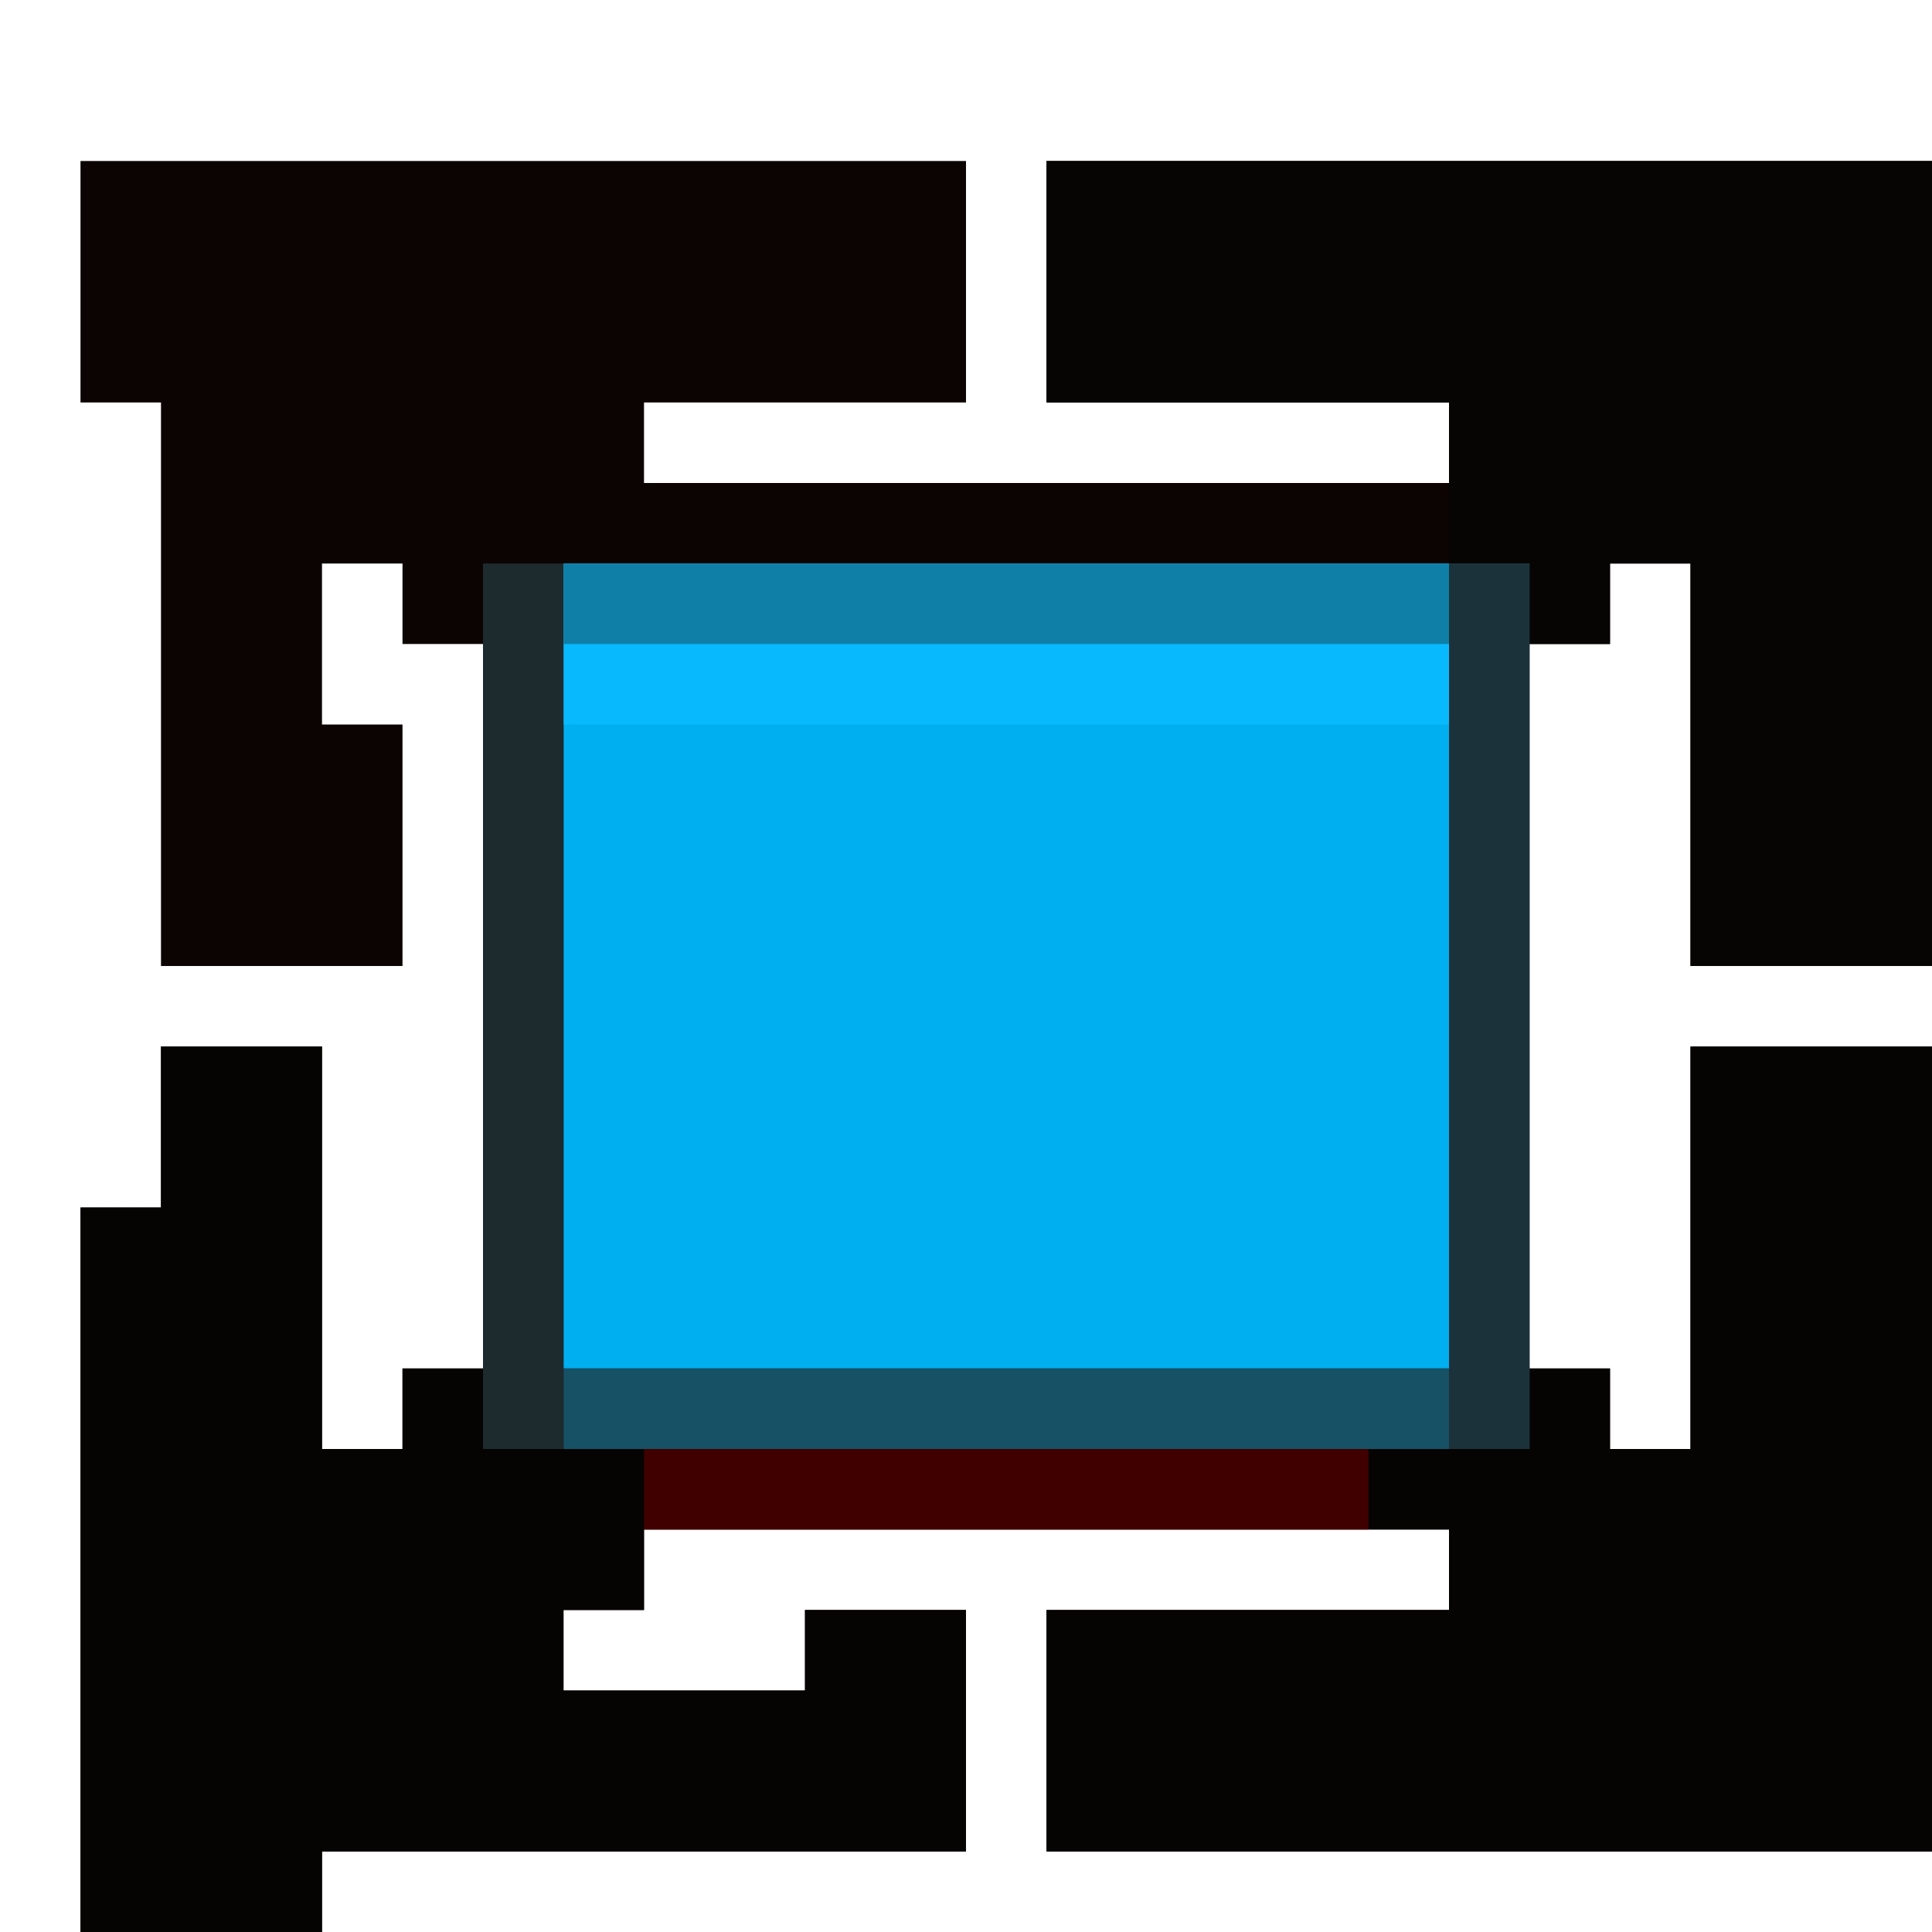
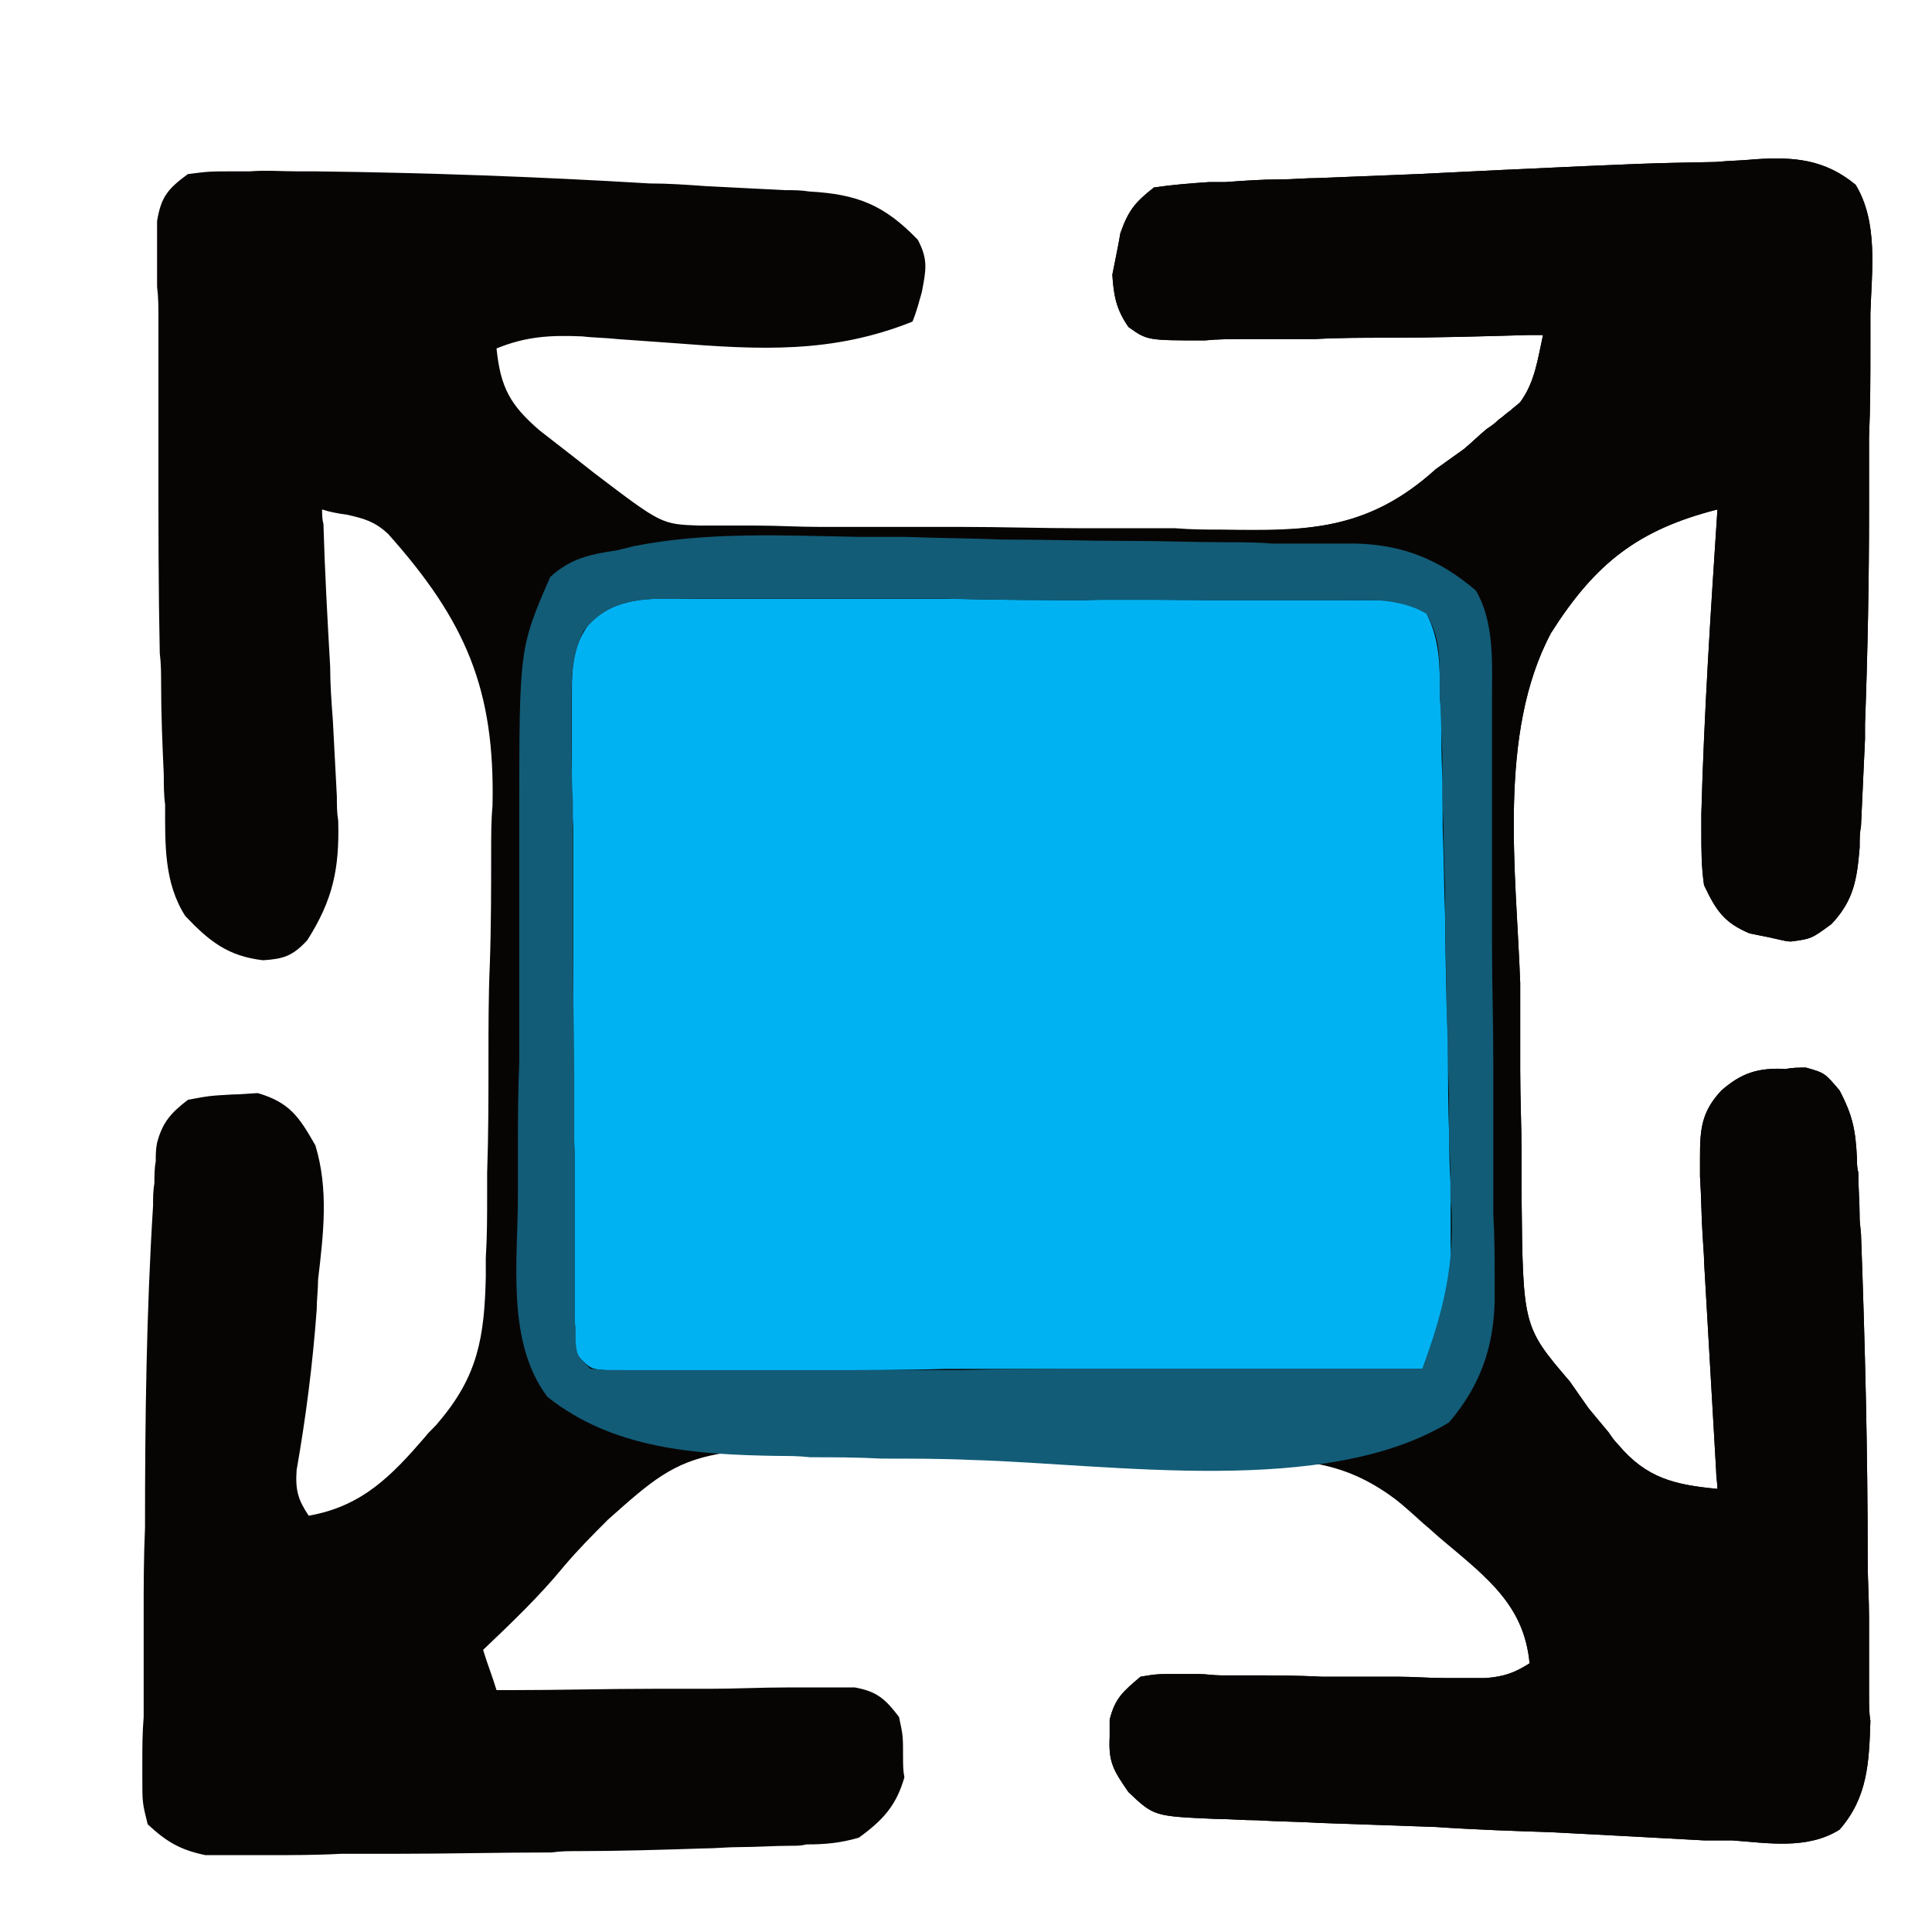
- <svg xmlns="http://www.w3.org/2000/svg" viewBox="0 0 96 96" version="1.1" width="96" height="96">
-   <path d="M0 0 C14.5 0 29 0 44 0 C44 4 44 7.9 44 12 C38.7 12 33.4 12 28 12 C28 13.3 28 14.6 28 16 C41.2 16 54.4 16 68 16 C68 14.7 68 13.4 68 12 C61.4 12 54.8 12 48 12 C48 8 48 4.1 48 0 C62.5 0 77 0 92 0 C92 13.2 92 26.4 92 40 C88 40 84.1 40 80 40 C80 33.4 80 26.8 80 20 C78.7 20 77.4 20 76 20 C76 21.3 76 22.6 76 24 C74.7 24 73.4 24 72 24 C72 35.9 72 47.8 72 60 C73.3 60 74.6 60 76 60 C76 61.3 76 62.6 76 64 C77.3 64 78.6 64 80 64 C80 57.4 80 50.8 80 44 C84 44 87.9 44 92 44 C92 57.2 92 70.4 92 84 C77.5 84 63 84 48 84 C48 80 48 76.1 48 72 C54.6 72 61.2 72 68 72 C68 70.7 68 69.4 68 68 C54.8 68 41.6 68 28 68 C28 69.3 28 70.6 28 72 C26.7 72 25.4 72 24 72 C24 73.3 24 74.6 24 76 C28 76 31.9 76 36 76 C36 74.7 36 73.4 36 72 C38.6 72 41.3 72 44 72 C44 76 44 79.9 44 84 C33.4 84 22.9 84 12 84 C12 85.3 12 86.6 12 88 C8 88 4.1 88 0 88 C0 76.1 0 64.2 0 52 C1.3 52 2.6 52 4 52 C4 49.4 4 46.7 4 44 C6.6 44 9.3 44 12 44 C12 50.6 12 57.2 12 64 C13.3 64 14.6 64 16 64 C16 62.7 16 61.4 16 60 C17.3 60 18.6 60 20 60 C20 48.1 20 36.2 20 24 C18.7 24 17.4 24 16 24 C16 22.7 16 21.4 16 20 C14.7 20 13.4 20 12 20 C12 22.6 12 25.3 12 28 C13.3 28 14.6 28 16 28 C16 32 16 35.9 16 40 C12 40 8.1 40 4 40 C4 30.8 4 21.5 4 12 C2.7 12 1.4 12 0 12 C0 8 0 4.1 0 0 Z " fill="#0C0403" transform="translate(4,8)" />
-   <path d="M0 0 C2.6 0 5.3 0 8 0 C8 6.6 8 13.2 8 20 C9.3 20 10.6 20 12 20 C12 18.7 12 17.4 12 16 C13.3 16 14.6 16 16 16 C16 17.3 16 18.6 16 20 C33.2 20 50.3 20 68 20 C68 18.7 68 17.4 68 16 C69.3 16 70.6 16 72 16 C72 17.3 72 18.6 72 20 C73.3 20 74.6 20 76 20 C76 13.4 76 6.8 76 0 C80 0 83.9 0 88 0 C88 13.2 88 26.4 88 40 C73.5 40 59 40 44 40 C44 36 44 32.1 44 28 C50.6 28 57.2 28 64 28 C64 26.7 64 25.4 64 24 C50.8 24 37.6 24 24 24 C24 25.3 24 26.6 24 28 C22.7 28 21.4 28 20 28 C20 29.3 20 30.6 20 32 C24 32 27.9 32 32 32 C32 30.7 32 29.4 32 28 C34.6 28 37.3 28 40 28 C40 32 40 35.9 40 40 C29.4 40 18.9 40 8 40 C8 41.3 8 42.6 8 44 C4 44 0.1 44 -4 44 C-4 32.1 -4 20.2 -4 8 C-2.7 8 -1.4 8 0 8 C0 5.4 0 2.7 0 0 Z " fill="#060403" transform="translate(8,52)" />
-   <path d="M0 0 C14.5 0 29 0 44 0 C44 13.2 44 26.4 44 40 C29.5 40 15 40 0 40 C0 26.8 0 13.6 0 0 Z " fill="#00AFF0" transform="translate(28,28)" />
-   <path d="M0 0 C14.5 0 29 0 44 0 C44 13.2 44 26.4 44 40 C40 40 36.1 40 32 40 C32 33.4 32 26.8 32 20 C30.7 20 29.4 20 28 20 C28 21.3 28 22.6 28 24 C26.7 24 25.4 24 24 24 C24 22.7 24 21.4 24 20 C22.7 20 21.4 20 20 20 C20 17.4 20 14.7 20 12 C13.4 12 6.8 12 0 12 C0 8 0 4.1 0 0 Z " fill="#070504" transform="translate(52,8)" />
-   <path d="M0 0 C1.3 0 2.6 0 4 0 C4 14.5 4 29 4 44 C-11.8 44 -27.7 44 -44 44 C-44 42.7 -44 41.4 -44 40 C-29.5 40 -15 40 0 40 C0 26.8 0 13.6 0 0 Z " fill="#175166" transform="translate(72,28)" />
-   <path d="M0 0 C14.5 0 29 0 44 0 C44 2.6 44 5.3 44 8 C29.5 8 15 8 0 8 C0 5.4 0 2.7 0 0 Z " fill="#08BAFD" transform="translate(28,28)" />
-   <path d="M0 0 C1.3 0 2.6 0 4 0 C4 14.5 4 29 4 44 C2.7 44 1.4 44 0 44 C0 29.5 0 15 0 0 Z " fill="#1C323A" transform="translate(72,28)" />
-   <path d="M0 0 C1.3 0 2.6 0 4 0 C4 14.5 4 29 4 44 C2.7 44 1.4 44 0 44 C0 29.5 0 15 0 0 Z " fill="#1D2A2E" transform="translate(24,28)" />
-   <path d="M0 0 C14.5 0 29 0 44 0 C44 1.3 44 2.6 44 4 C29.5 4 15 4 0 4 C0 2.7 0 1.4 0 0 Z " fill="#0F7FA8" transform="translate(28,28)" />
-   <path d="M0 0 C11.9 0 23.8 0 36 0 C36 1.3 36 2.6 36 4 C24.1 4 12.2 4 0 4 C0 2.7 0 1.4 0 0 Z " fill="#400000" transform="translate(32,72)" />
+ <svg xmlns="http://www.w3.org/2000/svg" viewBox="0 0 144 144" version="1.1" width="144" height="144">
+   <path d="M0 0 C2.9 -0.2 5.2 -0 7.5 1.9 C9.2 4.7 8.7 8.3 8.6 11.5 C8.6 12.3 8.6 13.2 8.6 14 C8.6 16.2 8.6 18.4 8.5 20.7 C8.5 22.4 8.5 24.2 8.5 26 C8.5 31.4 8.4 36.7 8.2 42.1 C8.2 42.5 8.2 42.8 8.2 43.2 C8.1 45.4 8 47.5 7.9 49.7 C7.8 50.2 7.8 50.7 7.8 51.3 C7.6 53.6 7.4 55.2 5.7 57 C4.2 58.1 4.2 58.1 2.7 58.3 C2.4 58.3 2.4 58.3 1.1 58 C0.6 57.9 0.1 57.8 -0.4 57.7 C-2.3 56.9 -2.9 56 -3.8 54.1 C-4 52.7 -4 51.5 -4 50.1 C-4 49.7 -4 49.2 -4 48.8 C-3.8 41.3 -3.3 33.7 -2.8 26.1 C-8.7 27.6 -11.9 30.1 -15.2 35.3 C-19.2 42.8 -17.8 53.1 -17.5 61.4 C-17.5 63.6 -17.5 65.7 -17.5 67.9 C-17.5 70 -17.4 72.1 -17.4 74.2 C-17.4 75.2 -17.4 76.2 -17.4 77.2 C-17.3 87 -17.3 87 -13.8 91.1 C-13.3 91.8 -12.9 92.4 -12.4 93.1 C-11.9 93.7 -11.4 94.3 -10.9 94.9 C-10.7 95.2 -10.5 95.5 -10.2 95.8 C-8.1 98.3 -6 98.8 -2.8 99.1 C-2.8 98.7 -2.9 98.2 -2.9 97.7 C-3.2 92.5 -3.5 87.3 -3.8 82.1 C-3.8 81.8 -3.8 81.8 -3.9 80.3 C-4 78.8 -4 77.3 -4.1 75.8 C-4.1 75.3 -4.1 74.9 -4.1 74.4 C-4.1 72.3 -4 71 -2.5 69.4 C-1 68.1 0.2 67.7 2.3 67.8 C2.8 67.7 3.3 67.7 3.8 67.7 C5.2 68.1 5.2 68.1 6.3 69.4 C7.3 71.3 7.5 72.4 7.6 74.5 C7.6 74.8 7.6 75.2 7.7 75.5 C7.7 76.6 7.8 77.8 7.8 78.9 C7.8 79.1 7.8 79.1 7.9 80.1 C8.2 88.2 8.4 96.3 8.4 104.5 C8.4 105.9 8.5 107.3 8.5 108.7 C8.5 110.6 8.5 112.6 8.5 114.6 C8.5 115.2 8.5 115.8 8.6 116.4 C8.5 119.5 8.4 122.1 6.3 124.5 C3.9 126 1 125.5 -1.7 125.3 C-2.4 125.3 -3.1 125.3 -3.8 125.3 C-5.6 125.2 -7.5 125.1 -9.3 125 C-11.2 124.9 -13.1 124.8 -15 124.7 C-17.9 124.6 -20.9 124.5 -23.8 124.3 C-26.7 124.2 -29.5 124.1 -32.4 124 C-34 123.9 -35.6 123.9 -37.1 123.8 C-38.2 123.8 -39.2 123.7 -40.2 123.7 C-44.8 123.5 -44.8 123.5 -46.7 121.7 C-47.8 120.1 -48.2 119.5 -48.1 117.6 C-48.1 117.2 -48.1 116.7 -48.1 116.3 C-47.7 114.7 -47.1 114.2 -45.8 113.1 C-44.6 112.9 -44.6 112.9 -43.1 112.9 C-42.6 112.9 -42.1 112.9 -41.5 112.9 C-40.9 112.9 -40.4 113 -39.8 113 C-39.2 113 -38.6 113 -38 113 C-36.1 113 -34.2 113 -32.3 113.1 C-30.4 113.1 -28.5 113.1 -26.6 113.1 C-25.5 113.1 -24.3 113.2 -23.1 113.2 C-22.8 113.2 -22.8 113.2 -21.5 113.2 C-21 113.2 -20.5 113.2 -20.1 113.2 C-18.7 113.1 -17.9 112.8 -16.8 112.1 C-17.2 108.1 -19.4 106.2 -22.4 103.6 C-23.2 102.9 -23.9 102.3 -24.7 101.6 C-28.5 98.2 -31.2 97 -36.3 96.9 C-36.7 96.9 -37.2 96.8 -37.6 96.8 C-41.7 96.7 -45.8 96.6 -49.9 96.6 C-52.6 96.5 -55.3 96.5 -58.1 96.4 C-79.1 95.7 -79.1 95.7 -85.5 101.4 C-86.6 102.5 -87.7 103.6 -88.8 104.9 C-90.6 107.1 -92.7 109.1 -94.8 111.1 C-94.5 112.1 -94.1 113.1 -93.8 114.1 C-93.5 114.1 -93.1 114.1 -92.8 114.1 C-89.2 114.1 -85.6 114 -82 114 C-80.6 114 -79.3 114 -77.9 114 C-76 114 -74.1 113.9 -72.1 113.9 C-71.5 113.9 -70.9 113.9 -70.3 113.9 C-69.7 113.9 -69.2 113.9 -68.6 113.9 C-68.1 113.9 -67.6 113.9 -67.1 113.9 C-65.4 114.2 -64.8 114.8 -63.8 116.1 C-63.5 117.5 -63.5 117.5 -63.5 119.1 C-63.5 119.6 -63.5 120.1 -63.4 120.6 C-64 122.7 -65 123.8 -66.8 125.1 C-68.2 125.5 -69.3 125.6 -70.7 125.6 C-71.1 125.7 -71.4 125.7 -71.8 125.7 C-73.1 125.7 -74.4 125.8 -75.7 125.8 C-76.6 125.8 -77.5 125.9 -78.4 125.9 C-81.5 126 -84.7 126.1 -87.8 126.1 C-88.4 126.1 -89 126.1 -89.7 126.2 C-93.6 126.2 -97.5 126.3 -101.5 126.3 C-102.8 126.3 -104.1 126.3 -105.4 126.3 C-107.2 126.4 -109.1 126.4 -110.9 126.4 C-111.5 126.4 -112 126.4 -112.6 126.4 C-113.1 126.4 -113.6 126.4 -114.1 126.4 C-114.6 126.4 -115 126.4 -115.5 126.4 C-117.4 126 -118.4 125.4 -119.8 124.1 C-120.2 122.5 -120.2 122.5 -120.2 120.6 C-120.2 120.3 -120.2 119.9 -120.2 119.6 C-120.2 118.4 -120.2 117.3 -120.1 116.1 C-120.1 115.3 -120.1 114.5 -120.1 113.7 C-120.1 111.9 -120.1 110.2 -120.1 108.5 C-120.1 106.4 -120.1 104.2 -120 102 C-120 94 -119.9 86 -119.4 78 C-119.4 77.4 -119.4 76.9 -119.3 76.3 C-119.3 75.8 -119.3 75.2 -119.2 74.7 C-119.2 74.2 -119.2 73.8 -119.1 73.3 C-118.7 71.8 -118.1 71.1 -116.8 70.1 C-115.2 69.8 -115.2 69.8 -113.4 69.7 C-113.1 69.7 -113.1 69.7 -111.6 69.6 C-109.2 70.3 -108.5 71.4 -107.3 73.5 C-106.3 76.8 -106.7 80.1 -107.1 83.5 C-107.1 84.2 -107.2 85 -107.2 85.7 C-107.5 89.8 -108 93.7 -108.7 97.7 C-108.8 99.2 -108.6 99.9 -107.8 101.1 C-103.8 100.4 -101.6 98.1 -99.1 95.2 C-98.8 94.8 -98.4 94.5 -98.1 94.1 C-95.2 90.7 -94.7 87.8 -94.6 83.3 C-94.6 82.9 -94.6 82.4 -94.6 81.9 C-94.5 80.3 -94.5 78.8 -94.5 77.2 C-94.5 76.7 -94.5 76.1 -94.5 75.6 C-94.4 72.7 -94.4 69.9 -94.4 67 C-94.4 64.7 -94.4 62.3 -94.3 60 C-94.2 57.2 -94.2 54.3 -94.2 51.5 C-94.2 50.4 -94.2 49.3 -94.1 48.2 C-93.9 39.5 -96.1 34.4 -101.9 27.9 C-102.9 27 -103.6 26.8 -104.9 26.5 C-105.6 26.4 -106.2 26.3 -106.8 26.1 C-106.8 26.5 -106.8 26.8 -106.7 27.2 C-106.6 30.7 -106.4 34.3 -106.2 37.8 C-106.2 39.1 -106.1 40.5 -106 41.8 C-105.9 43.7 -105.8 45.6 -105.7 47.5 C-105.7 48.1 -105.7 48.7 -105.6 49.3 C-105.5 52.9 -106 55.2 -107.9 58.2 C-109 59.4 -109.7 59.6 -111.2 59.7 C-113.8 59.4 -115.2 58.3 -117 56.4 C-118.6 53.9 -118.5 51 -118.5 48.1 C-118.6 47.4 -118.6 46.6 -118.6 45.9 C-118.7 43.7 -118.8 41.4 -118.8 39.1 C-118.8 38.4 -118.8 37.6 -118.9 36.8 C-119 32.1 -119 27.4 -119 22.6 C-119 20.6 -119 18.6 -119 16.5 C-119 15 -119 13.4 -119 11.8 C-119 11 -119 10.3 -119.1 9.5 C-119.1 8.5 -119.1 7.4 -119.1 6.4 C-119.1 5.8 -119.1 5.2 -119.1 4.6 C-118.8 2.8 -118.3 2.2 -116.8 1.1 C-115.2 0.9 -115.2 0.9 -113.3 0.9 C-113 0.9 -112.6 0.9 -112.2 0.9 C-111 0.8 -109.8 0.9 -108.6 0.9 C-108.2 0.9 -107.8 0.9 -107.3 0.9 C-99 1 -90.7 1.3 -82.4 1.8 C-81 1.8 -79.6 1.9 -78.2 2 C-76.2 2.1 -74.3 2.2 -72.3 2.3 C-71.7 2.3 -71.1 2.3 -70.5 2.4 C-66.9 2.6 -64.9 3.4 -62.4 6 C-61.6 7.5 -61.8 8.3 -62.1 9.9 C-62.3 10.6 -62.5 11.4 -62.8 12.1 C-68.8 14.5 -74.2 14.2 -80.6 13.7 C-82 13.6 -83.4 13.5 -84.8 13.4 C-85.7 13.3 -86.6 13.3 -87.4 13.2 C-89.8 13.1 -91.6 13.2 -93.8 14.1 C-93.5 17 -92.8 18.3 -90.6 20.2 C-89.7 20.9 -88.8 21.6 -87.9 22.3 C-87.4 22.7 -87 23 -86.5 23.4 C-81.5 27.2 -81.5 27.2 -78.7 27.3 C-78.2 27.3 -77.8 27.3 -77.4 27.3 C-76.9 27.3 -76.5 27.3 -76 27.3 C-75.5 27.3 -75 27.3 -74.5 27.3 C-72.9 27.3 -71.3 27.4 -69.7 27.4 C-69.1 27.4 -68.6 27.4 -68 27.4 C-65.1 27.4 -62.1 27.4 -59.2 27.4 C-56.2 27.4 -53.2 27.5 -50.1 27.5 C-47.8 27.5 -45.5 27.5 -43.2 27.5 C-42 27.6 -40.9 27.6 -39.8 27.6 C-33.3 27.7 -28.8 27.7 -23.8 23.1 C-23.1 22.6 -22.4 22.1 -21.7 21.6 C-21.1 21.1 -20.6 20.6 -20 20.1 C-19.7 19.9 -19.4 19.7 -19.1 19.4 C-18.8 19.2 -18.5 18.9 -18.2 18.7 C-18 18.5 -17.7 18.3 -17.5 18.1 C-16.4 16.6 -16.2 14.9 -15.8 13.1 C-16.2 13.1 -16.6 13.1 -16.9 13.1 C-20.4 13.2 -23.9 13.3 -27.4 13.3 C-29.2 13.3 -31 13.3 -32.8 13.4 C-34.6 13.4 -36.3 13.4 -38.1 13.4 C-39 13.4 -40 13.4 -41 13.5 C-45.3 13.5 -45.3 13.5 -46.7 12.5 C-47.6 11.2 -47.8 10.2 -47.9 8.6 C-47.8 8.1 -47.7 7.6 -47.6 7.1 C-47.5 6.6 -47.4 6.1 -47.3 5.5 C-46.7 3.8 -46.2 3.2 -44.8 2.1 C-43.4 1.9 -42.2 1.8 -40.7 1.7 C-40.3 1.7 -39.9 1.7 -39.5 1.7 C-38.1 1.6 -36.8 1.5 -35.4 1.5 C-34.5 1.5 -33.5 1.4 -32.6 1.4 C-30.1 1.3 -27.6 1.2 -25.1 1.1 C-23.1 1 -21 0.9 -19 0.8 C-8.2 0.3 -8.2 0.3 -2.9 0.2 C-1.9 0.1 -1 0.1 0 0 Z " fill="#070504" transform="translate(130.808,11.87213)" />
+   <path d="M0 0 C0.6 -0 1.1 -0 1.7 -0 C3.6 -0 5.5 -0 7.4 0 C8.7 0 10 0 11.3 0 C14.1 0 16.8 0 19.6 0 C22.8 0.1 26 0.1 29.1 0.1 C32.2 0 35.3 0.1 38.3 0.1 C39.6 0.1 40.9 0.1 42.2 0.1 C44 0.1 45.9 0.1 47.7 0.1 C47.9 0.1 47.9 0.1 49.3 0.1 C52.8 0.1 52.8 0.1 54.6 1.1 C55.6 3.1 55.6 5 55.6 7.2 C55.6 7.7 55.7 8.2 55.7 8.7 C55.7 10.3 55.7 12 55.8 13.6 C55.8 14.7 55.8 15.8 55.8 17 C55.9 19.3 55.9 21.7 56 24.1 C56 27.1 56.1 30.2 56.2 33.2 C56.2 35.5 56.2 37.9 56.3 40.2 C56.3 41.3 56.3 42.4 56.4 43.6 C56.4 45.1 56.4 46.7 56.4 48.3 C56.4 48.5 56.4 48.5 56.5 49.7 C56.5 52.8 55.9 54.7 54.3 57.4 C46.2 57.4 38.1 57.4 30.1 57.4 C26.3 57.4 22.6 57.4 18.8 57.4 C15.6 57.5 12.3 57.5 9 57.5 C7.3 57.5 5.6 57.5 3.9 57.5 C1.9 57.5 0 57.5 -1.9 57.5 C-2.5 57.5 -3.1 57.5 -3.7 57.5 C-4.2 57.5 -4.7 57.5 -5.3 57.5 C-5.7 57.5 -6.2 57.5 -6.6 57.5 C-7.7 57.4 -7.7 57.4 -8.7 56.4 C-8.9 55.4 -8.9 55.4 -8.9 54.3 C-8.9 53.8 -8.9 53.4 -8.9 52.9 C-8.9 52.7 -8.9 52.7 -8.9 51.4 C-8.9 50.9 -8.9 50.4 -8.9 49.9 C-8.9 48.2 -8.9 46.5 -8.9 44.8 C-8.9 43.6 -8.9 42.4 -8.9 41.2 C-9 38.8 -9 36.3 -9 33.8 C-9 30.6 -9 27.5 -9 24.3 C-9 21.9 -9 19.4 -9 17 C-9.1 15.8 -9.1 14.6 -9.1 13.5 C-9.1 11.8 -9.1 10.2 -9.1 8.6 C-9.1 8.1 -9.1 7.6 -9.1 7.1 C-9.1 4.9 -9 3.3 -7.6 1.6 C-5.3 -0.3 -2.8 -0 0 0 Z " fill="#01B2F3" transform="translate(51.72485,44.62769)" />
+   <path d="M0 0 C2.9 -0.2 5.2 -0 7.5 1.9 C9.2 4.7 8.7 8.3 8.6 11.5 C8.6 12.3 8.6 13.2 8.6 14 C8.6 16.2 8.6 18.4 8.5 20.7 C8.5 22.4 8.5 24.2 8.5 26 C8.5 31.4 8.4 36.7 8.2 42.1 C8.2 42.5 8.2 42.8 8.2 43.2 C8.1 45.4 8 47.5 7.9 49.7 C7.8 50.2 7.8 50.7 7.8 51.3 C7.6 53.6 7.4 55.2 5.7 57 C4.2 58.1 4.2 58.1 2.7 58.3 C2.4 58.3 2.4 58.3 1.1 58 C0.6 57.9 0.1 57.8 -0.4 57.7 C-2.3 56.9 -2.9 56 -3.8 54.1 C-4 52.7 -4 51.5 -4 50.1 C-4 49.7 -4 49.2 -4 48.8 C-3.8 41.3 -3.3 33.7 -2.8 26.1 C-8.7 27.6 -11.9 30.1 -15.2 35.3 C-19.2 42.8 -17.8 53.1 -17.5 61.4 C-17.5 63.6 -17.5 65.7 -17.5 67.9 C-17.5 70 -17.4 72.1 -17.4 74.2 C-17.4 75.2 -17.4 76.2 -17.4 77.2 C-17.3 87 -17.3 87 -13.8 91.1 C-13.3 91.8 -12.9 92.4 -12.4 93.1 C-11.9 93.7 -11.4 94.3 -10.9 94.9 C-10.7 95.2 -10.5 95.5 -10.2 95.8 C-8.1 98.3 -6 98.8 -2.8 99.1 C-2.8 98.7 -2.9 98.2 -2.9 97.7 C-3.2 92.5 -3.5 87.3 -3.8 82.1 C-3.8 81.8 -3.8 81.8 -3.9 80.3 C-4 78.8 -4 77.3 -4.1 75.8 C-4.1 75.3 -4.1 74.9 -4.1 74.4 C-4.1 72.3 -4 71 -2.5 69.4 C-1 68.1 0.2 67.7 2.3 67.8 C2.8 67.7 3.3 67.7 3.8 67.7 C5.2 68.1 5.2 68.1 6.3 69.4 C7.3 71.3 7.5 72.4 7.6 74.5 C7.6 74.8 7.6 75.2 7.7 75.5 C7.7 76.6 7.8 77.8 7.8 78.9 C7.8 79.1 7.8 79.1 7.9 80.1 C8.2 88.2 8.4 96.3 8.4 104.5 C8.4 105.9 8.5 107.3 8.5 108.7 C8.5 110.6 8.5 112.6 8.5 114.6 C8.5 115.2 8.5 115.8 8.6 116.4 C8.5 119.5 8.4 122.1 6.3 124.5 C3.9 126 1 125.5 -1.7 125.3 C-2.4 125.3 -3.1 125.3 -3.8 125.3 C-5.6 125.2 -7.5 125.1 -9.3 125 C-11.2 124.9 -13.1 124.8 -15 124.7 C-17.9 124.6 -20.9 124.5 -23.8 124.3 C-26.7 124.2 -29.5 124.1 -32.4 124 C-34 123.9 -35.6 123.9 -37.1 123.8 C-38.2 123.8 -39.2 123.7 -40.2 123.7 C-44.8 123.5 -44.8 123.5 -46.7 121.7 C-47.8 120.1 -48.2 119.5 -48.1 117.6 C-48.1 117.2 -48.1 116.7 -48.1 116.3 C-47.7 114.7 -47.1 114.2 -45.8 113.1 C-44.6 112.9 -44.6 112.9 -43.1 112.9 C-42.6 112.9 -42.1 112.9 -41.5 112.9 C-40.9 112.9 -40.4 113 -39.8 113 C-39.2 113 -38.6 113 -38 113 C-36.1 113 -34.2 113 -32.3 113.1 C-30.4 113.1 -28.5 113.1 -26.6 113.1 C-25.5 113.1 -24.3 113.2 -23.1 113.2 C-22.8 113.2 -22.8 113.2 -21.5 113.2 C-21 113.2 -20.5 113.2 -20.1 113.2 C-18.7 113.1 -17.9 112.8 -16.8 112.1 C-17.2 107.8 -20 105.7 -23.2 103 C-23.7 102.6 -24.2 102.1 -24.7 101.7 C-27 99.6 -29.2 97.8 -31.8 96.1 C-31.2 96 -30.6 95.8 -29.9 95.6 C-29.1 95.4 -28.3 95.1 -27.4 94.9 C-27.2 94.8 -27.2 94.8 -26.2 94.5 C-25.8 94.4 -25.4 94.3 -25 94.2 C-24.6 94.1 -24.2 94 -23.9 93.9 C-22.2 92.7 -21.5 91 -20.8 89.1 C-20.5 87.3 -20.5 85.6 -20.5 83.8 C-20.5 83.3 -20.5 82.7 -20.5 82.2 C-20.5 80.5 -20.5 78.8 -20.5 77.1 C-20.5 75.9 -20.5 74.7 -20.5 73.5 C-20.5 71 -20.5 68.5 -20.5 66 C-20.6 62.8 -20.6 59.6 -20.5 56.4 C-20.5 53.9 -20.5 51.4 -20.5 49 C-20.5 47.8 -20.5 46.6 -20.5 45.4 C-20.5 43.8 -20.5 42.1 -20.5 40.5 C-20.5 40 -20.5 39.5 -20.5 39 C-20.6 36 -20.9 33.5 -22.8 31.1 C-25.3 29.7 -28.2 30 -30.9 29.9 C-31.4 29.9 -31.9 29.9 -32.5 29.9 C-34.1 29.9 -35.8 29.8 -37.5 29.8 C-38.6 29.8 -39.8 29.8 -41 29.7 C-44 29.7 -47.1 29.6 -50.1 29.6 C-53.2 29.5 -56.4 29.5 -59.5 29.4 C-65.6 29.3 -71.7 29.2 -77.8 29.1 C-77.8 28.8 -77.8 28.5 -77.8 28.1 C-77.2 28.1 -76.6 28.1 -76 28.1 C-70.5 28.1 -64.9 28 -59.3 27.9 C-56.5 27.9 -53.6 27.9 -50.8 27.9 C-48 27.8 -45.2 27.8 -42.5 27.8 C-41.4 27.7 -40.4 27.7 -39.3 27.7 C-33 27.7 -28.7 27.5 -23.8 23.1 C-23.1 22.6 -22.4 22.1 -21.7 21.6 C-21.1 21.1 -20.6 20.6 -20 20.1 C-19.7 19.9 -19.4 19.7 -19.1 19.4 C-18.8 19.2 -18.5 18.9 -18.2 18.7 C-18 18.5 -17.7 18.3 -17.5 18.1 C-16.4 16.6 -16.2 14.9 -15.8 13.1 C-16.2 13.1 -16.6 13.1 -16.9 13.1 C-20.4 13.2 -23.9 13.3 -27.4 13.3 C-29.2 13.3 -31 13.3 -32.8 13.4 C-34.6 13.4 -36.3 13.4 -38.1 13.4 C-39 13.4 -40 13.4 -41 13.5 C-45.3 13.5 -45.3 13.5 -46.7 12.5 C-47.6 11.2 -47.8 10.2 -47.9 8.6 C-47.8 8.1 -47.7 7.6 -47.6 7.1 C-47.5 6.6 -47.4 6.1 -47.3 5.5 C-46.7 3.8 -46.2 3.2 -44.8 2.1 C-43.4 1.9 -42.2 1.8 -40.7 1.7 C-40.3 1.7 -39.9 1.7 -39.5 1.7 C-38.1 1.6 -36.8 1.5 -35.4 1.5 C-34.5 1.5 -33.5 1.4 -32.6 1.4 C-30.1 1.3 -27.6 1.2 -25.1 1.1 C-23.1 1 -21 0.9 -19 0.8 C-8.2 0.3 -8.2 0.3 -2.9 0.2 C-1.9 0.1 -1 0.1 0 0 Z " fill="#070504" transform="translate(130.808,11.87213)" />
+   <path d="M0 0 C1.2 0 2.3 0 3.5 0 C5.9 0.1 8.4 0.1 10.8 0.2 C13.9 0.2 17 0.3 20.2 0.3 C22.6 0.3 25 0.4 27.4 0.4 C28.5 0.4 29.7 0.4 30.8 0.5 C32.4 0.5 34.1 0.5 35.7 0.5 C36.1 0.5 36.6 0.5 37.1 0.5 C40.6 0.6 43.3 1.7 46 4 C47.4 6.4 47.2 9.4 47.2 12.2 C47.2 12.5 47.2 12.5 47.2 13.8 C47.2 15.5 47.2 17.2 47.2 18.9 C47.2 20.1 47.2 21.3 47.2 22.5 C47.2 25 47.2 27.5 47.2 30 C47.2 33.2 47.3 36.4 47.3 39.6 C47.3 42.1 47.3 44.5 47.3 47 C47.3 48.2 47.3 49.4 47.3 50.5 C47.4 52.2 47.4 53.9 47.4 55.5 C47.4 56 47.4 56.5 47.4 57 C47.3 60.5 46.3 63.3 44 66 C34.8 71.6 18.9 69.1 8.4 68.8 C6.2 68.7 3.9 68.7 1.7 68.7 C-0.1 68.6 -1.9 68.6 -3.6 68.6 C-4.5 68.5 -5.3 68.5 -6.1 68.5 C-12.1 68.4 -18.3 68 -23.2 64.1 C-26.3 60 -25.4 53.9 -25.4 49.1 C-25.4 48 -25.4 46.9 -25.4 45.8 C-25.4 43.6 -25.4 41.4 -25.3 39.1 C-25.3 36.3 -25.3 33.4 -25.3 30.5 C-25.3 28.3 -25.3 26.1 -25.3 23.9 C-25.3 22.9 -25.3 21.8 -25.3 20.8 C-25.3 8.3 -25.3 8.3 -23 3 C-21.5 1.6 -20 1.3 -18 1 C-17.6 0.9 -17.2 0.8 -16.8 0.7 C-11.3 -0.4 -5.6 -0.1 0 0 Z M-20.5 7 C-21.5 9 -21.4 11 -21.4 13.2 C-21.4 13.7 -21.4 14.2 -21.4 14.7 C-21.4 16.4 -21.4 18.1 -21.3 19.8 C-21.3 21 -21.3 22.2 -21.3 23.4 C-21.3 25.9 -21.3 28.3 -21.3 30.8 C-21.3 34 -21.2 37.2 -21.2 40.3 C-21.2 42.8 -21.2 45.2 -21.2 47.6 C-21.2 48.8 -21.2 50 -21.2 51.2 C-21.2 52.8 -21.2 54.4 -21.2 56.1 C-21.2 56.5 -21.2 57 -21.2 57.5 C-21.2 58 -21.2 58.4 -21.1 58.9 C-21.1 59.3 -21.1 59.6 -21.1 60 C-21 61 -21 61 -20 62 C-18.9 62.1 -18.9 62.1 -17.5 62.1 C-17 62.1 -16.5 62.1 -15.9 62.1 C-15.4 62.1 -14.8 62.1 -14.2 62.1 C-13.9 62.1 -13.9 62.1 -12.4 62.1 C-10.7 62.1 -9 62.1 -7.4 62.1 C-5.6 62.1 -3.9 62.1 -2.2 62.1 C1.1 62.1 4.4 62.1 7.7 62.1 C11.4 62 15.2 62 18.9 62 C26.6 62 34.3 62 42 62 C43.4 58.2 44.3 54.9 44.2 50.8 C44.2 50.4 44.2 49.9 44.1 49.4 C44.1 47.8 44.1 46.3 44 44.8 C44 43.7 44 42.6 44 41.5 C43.9 39.2 43.9 37 43.8 34.7 C43.8 31.8 43.7 28.9 43.7 26 C43.6 23.8 43.6 21.5 43.5 19.3 C43.5 18.2 43.5 17.2 43.5 16.1 C43.4 14.6 43.4 13.1 43.3 11.6 C43.3 11.2 43.3 10.7 43.3 10.3 C43.3 8.5 43.2 7.3 42.3 5.7 C40.1 4.5 37.9 4.7 35.4 4.7 C34.8 4.7 34.3 4.7 33.7 4.7 C31.8 4.7 29.9 4.7 28 4.7 C26.7 4.7 25.4 4.7 24.1 4.7 C21.3 4.7 18.6 4.7 15.8 4.7 C12.6 4.7 9.4 4.7 6.3 4.6 C3.2 4.6 0.1 4.6 -2.9 4.6 C-4.2 4.6 -5.5 4.6 -6.8 4.6 C-8.6 4.6 -10.5 4.6 -12.3 4.6 C-12.8 4.6 -13.4 4.6 -13.9 4.6 C-16.7 4.6 -18.7 4.8 -20.5 7 Z " fill="#125C77" transform="translate(64.00391,40.01562)" />
</svg>
